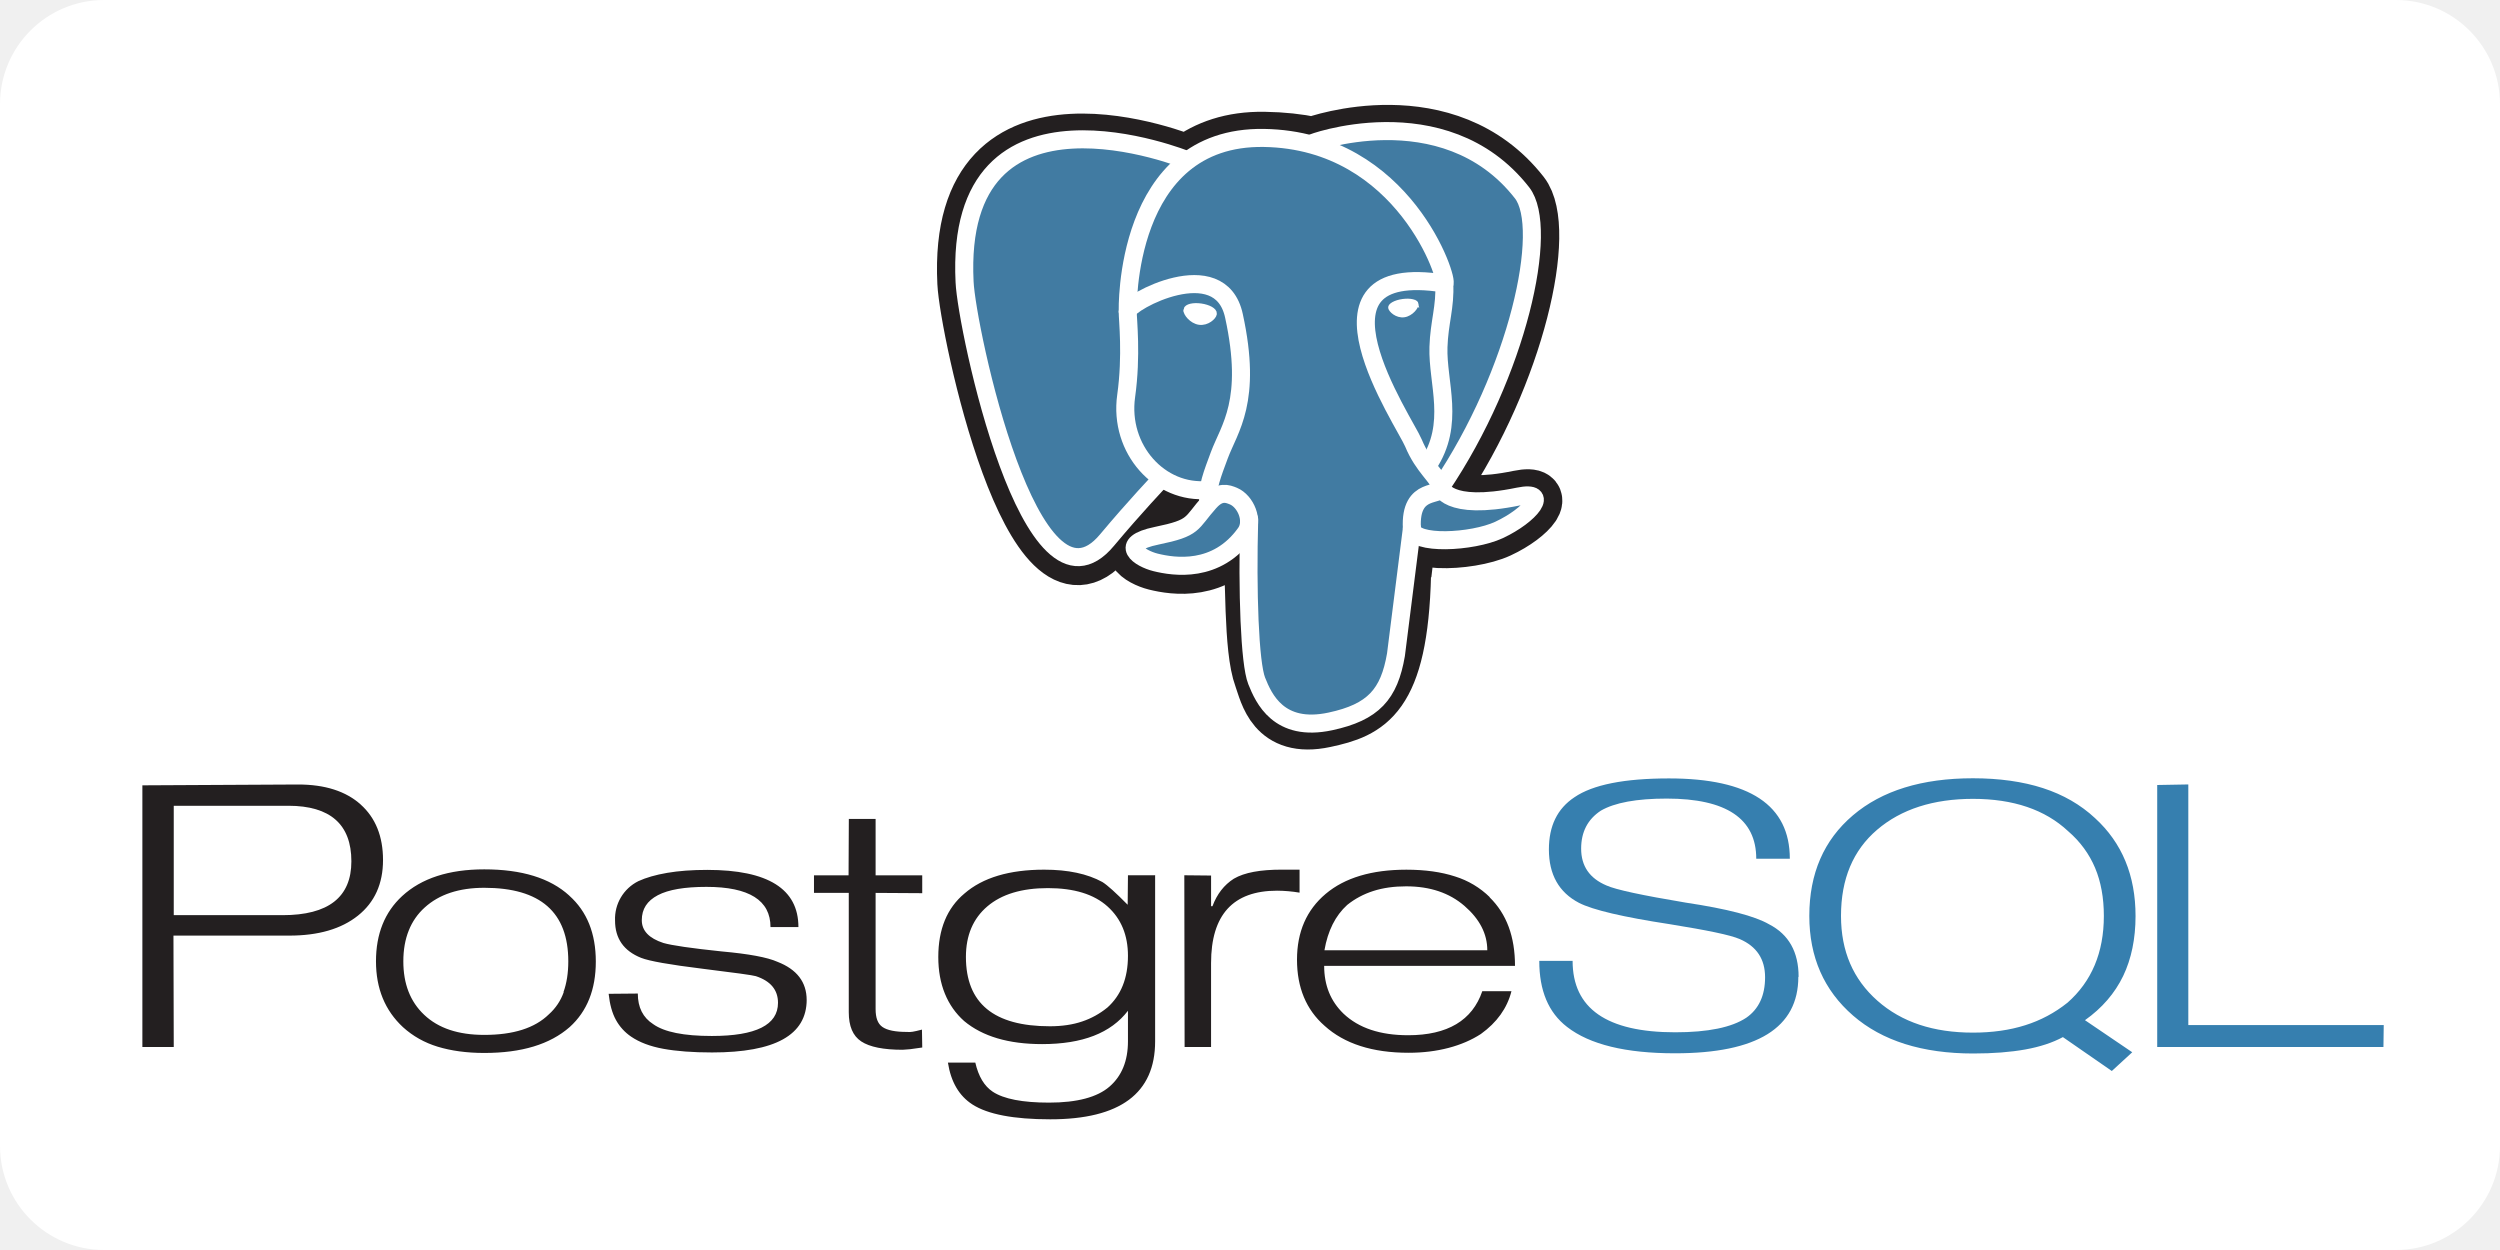
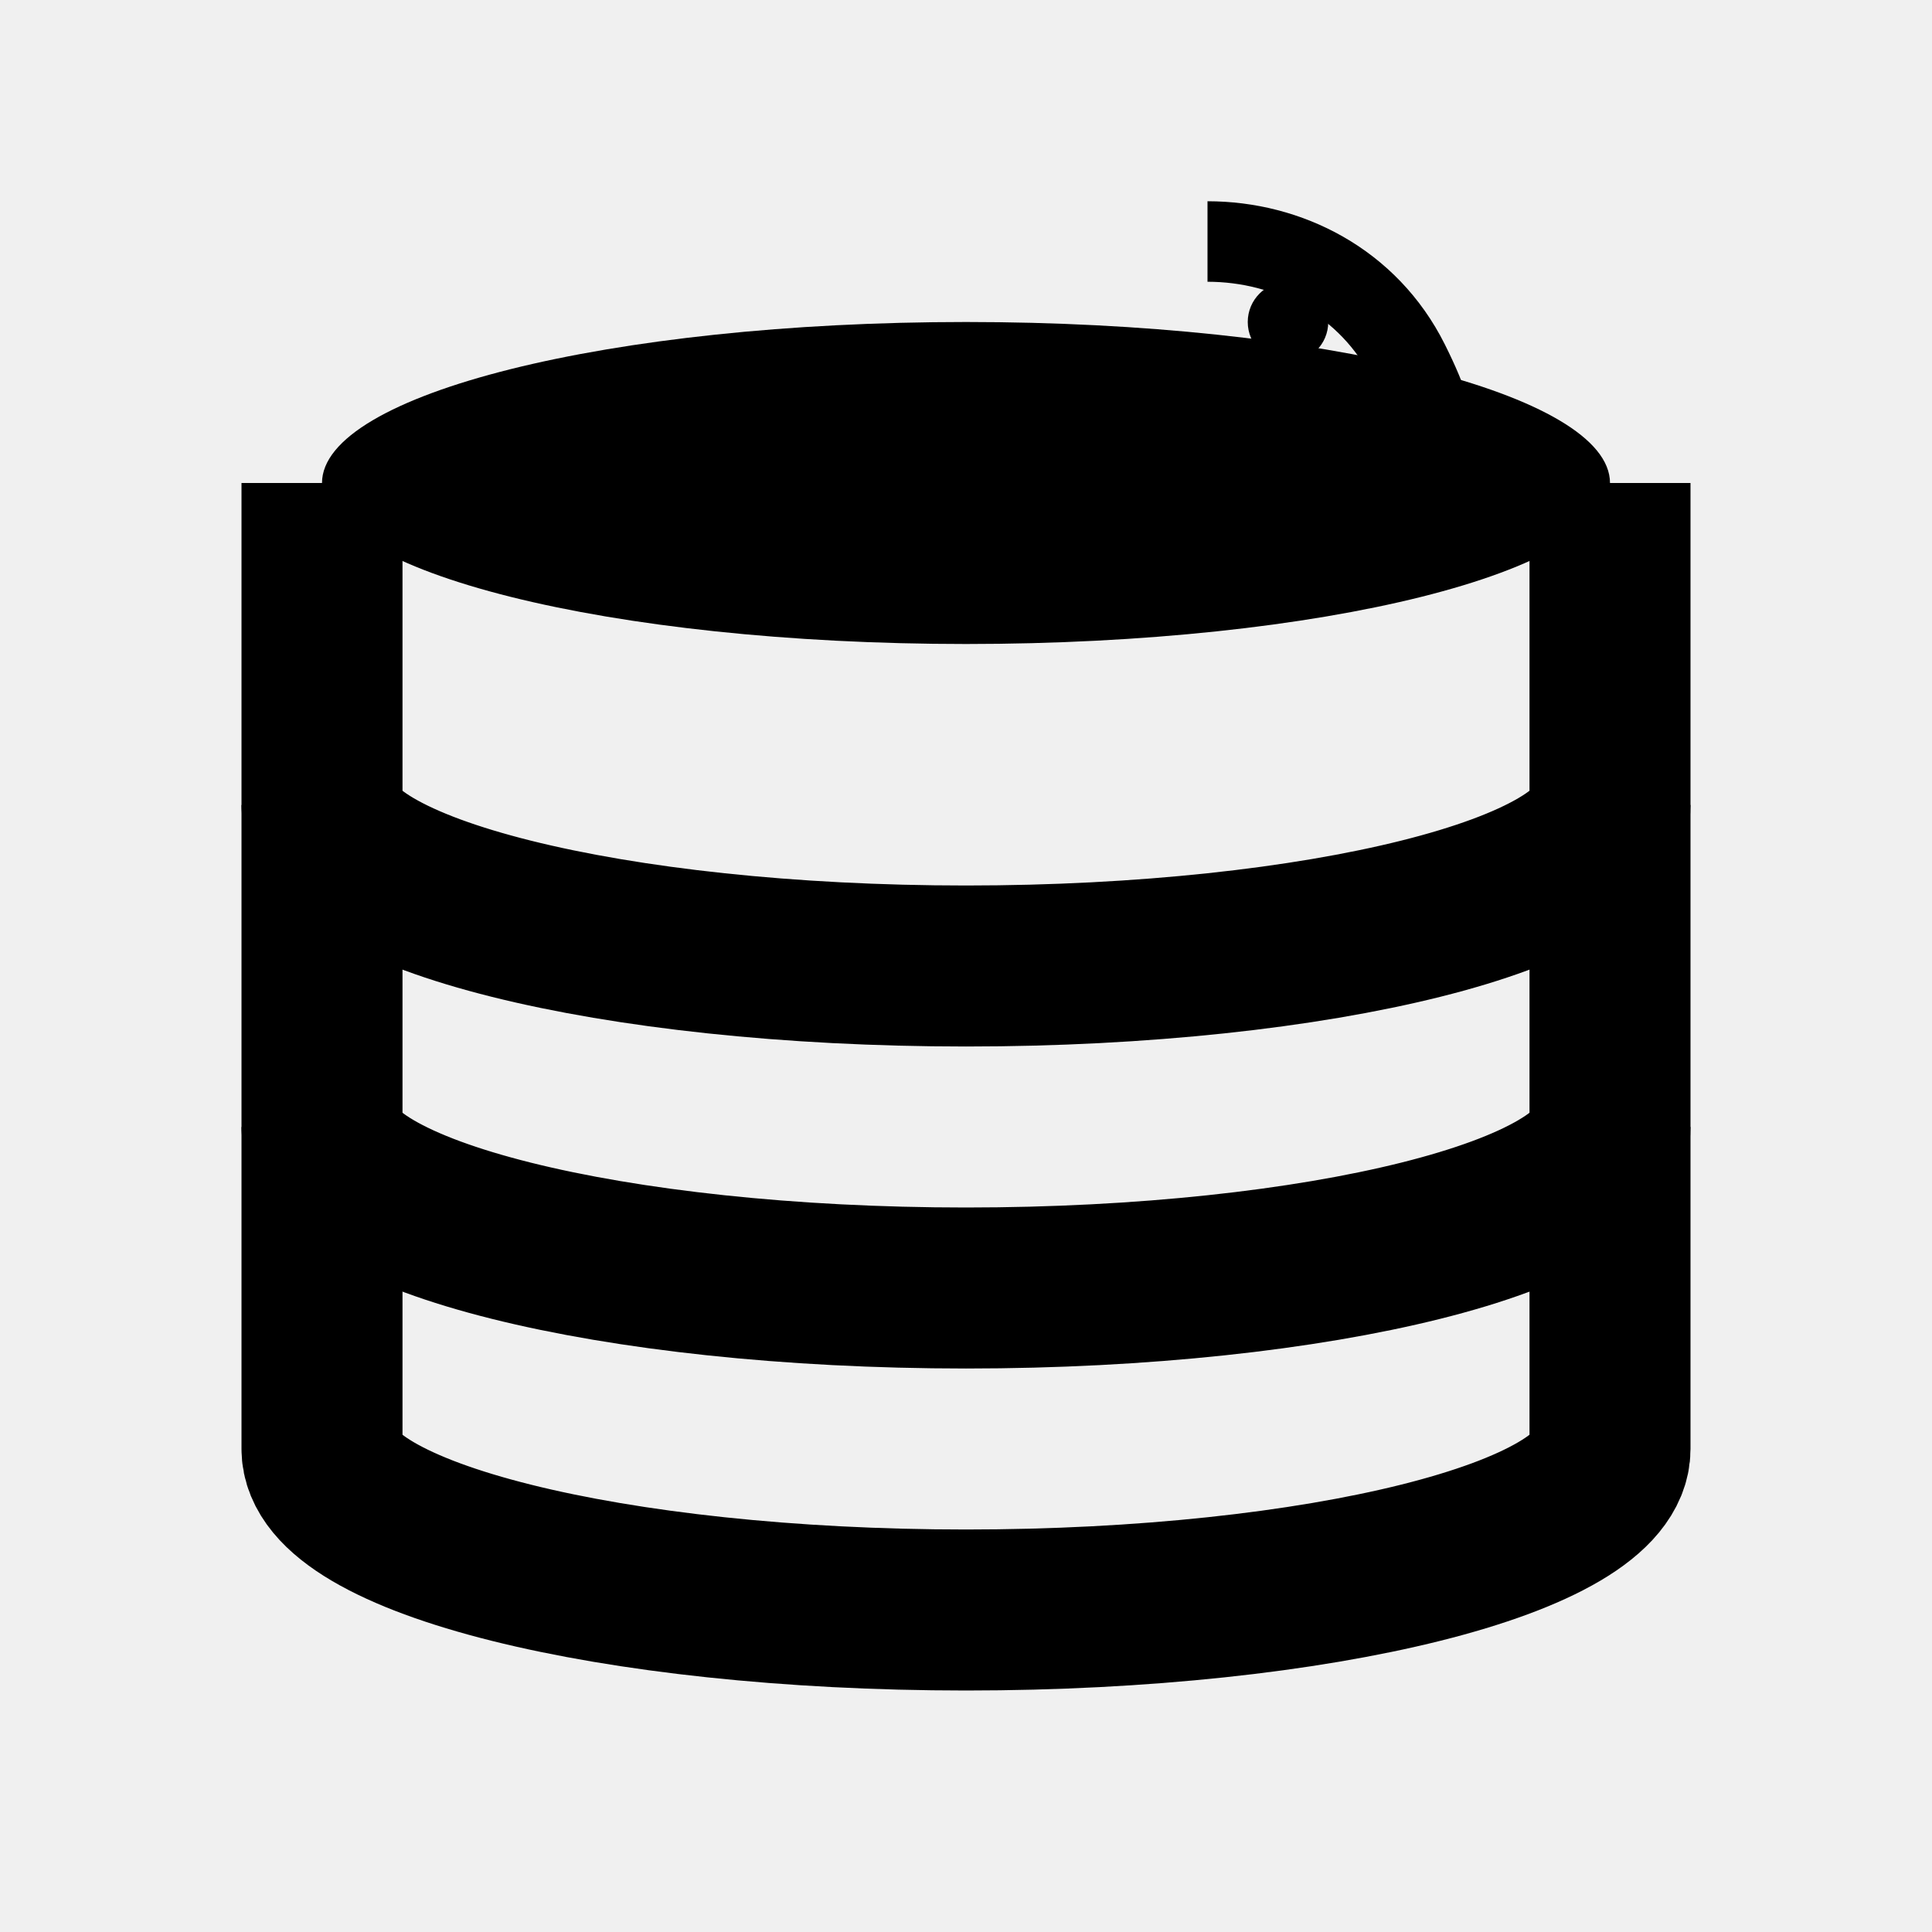
- <svg xmlns="http://www.w3.org/2000/svg" width="120" height="60">
-   <rect width="120" height="60" rx="5" fill="white" />
-   <style>.B{stroke-width:.866}.C{stroke:#fff}.D{stroke-linecap:round}.E{stroke-linejoin:round}</style>
-   <path d="M13.56 43.927H8.34v-5.25h5.504c2.014 0 3.022.9 3.022 2.666 0 1.723-1.102 2.585-3.305 2.585m3.752-5.312c-.715-.64-1.716-.96-3.003-.96l-7.476.04v12.56H8.34l-.014-5.347h5.563c1.395 0 2.493-.32 3.294-.96s1.202-1.53 1.202-2.666-.358-2.026-1.073-2.666zm9.747 9.004a2.56 2.56 0 0 1-.715 1.068c-.675.66-1.704.987-3.1.987-1.25 0-2.2-.32-2.88-.96s-1.005-1.497-1.005-2.57c0-.56.088-1.055.263-1.488a2.92 2.92 0 0 1 .762-1.096c.692-.63 1.646-.947 2.86-.947 2.7 0 4.033 1.177 4.033 3.53 0 .56-.077 1.05-.23 1.474m.273-4.633c-.918-.837-2.277-1.256-4.077-1.256-1.7 0-3.015.428-3.942 1.283-.837.774-1.255 1.818-1.255 3.132 0 1.305.432 2.358 1.296 3.16.477.432 1.033.745 1.667.938s1.38.3 2.234.3c1.8 0 3.154-.414 4.1-1.242.837-.756 1.255-1.804 1.255-3.145 0-1.35-.423-2.403-1.27-3.16zm11.4 4.997c0 1.7-1.515 2.536-4.544 2.536-.926 0-1.706-.06-2.34-.176s-1.148-.313-1.544-.584a2.31 2.31 0 0 1-.728-.8c-.18-.323-.297-.75-.35-1.255l1.4-.013c0 .665.247 1.155.74 1.47.53.378 1.467.567 2.813.567 2.117 0 3.176-.53 3.176-1.592 0-.62-.355-1.047-1.065-1.28-.144-.045-1-.164-2.57-.357s-2.546-.367-2.933-.52c-.836-.333-1.254-.93-1.254-1.794a2.02 2.02 0 0 1 1.12-1.889c.37-.17.83-.303 1.384-.398s1.195-.142 1.924-.142c2.916 0 4.374.915 4.374 2.745h-1.34c0-1.286-1.025-1.93-3.075-1.93-1.043 0-1.82.13-2.333.4s-.77.66-.77 1.2c0 .504.346.868 1.038 1.093.405.117 1.335.252 2.792.405 1.304.117 2.198.283 2.684.5.926.36 1.4.97 1.4 1.834zm5.536 2.3l-.573.08-.358.027c-.918 0-1.58-.133-1.985-.4s-.6-.732-.6-1.4v-5.73h-1.67v-.843h1.66l.013-2.708h1.285v2.708h2.238v.857l-2.238-.014v5.577c0 .415.1.702.33.86s.614.237 1.18.237c.08.01.17.006.27-.01s.247-.05.445-.102l.014.86zm8.887-1.912a3.81 3.81 0 0 1-1.2.661c-.45.153-.966.23-1.55.23-2.688 0-4.03-1.1-4.03-3.33 0-1.033.344-1.842 1.03-2.426s1.656-.876 2.905-.876c1.258 0 2.213.294 2.865.883s.978 1.377.978 2.366c0 1.078-.333 1.9-.998 2.494m2.283-6.36h-1.285l-.014 1.417c-.566-.575-.97-.94-1.214-1.092-.72-.395-1.65-.593-2.792-.593-1.673 0-2.95.382-3.83 1.146-.836.7-1.254 1.717-1.254 3.047 0 .656.106 1.243.317 1.76s.52.955.925 1.314c.883.737 2.13 1.106 3.742 1.106 1.936 0 3.3-.53 4.12-1.6v1.467c0 .935-.295 1.66-.884 2.172s-1.558.77-2.907.77c-1.268 0-2.172-.175-2.7-.524-.405-.268-.684-.734-.836-1.397H45.5c.144.925.535 1.595 1.174 2.008.738.476 1.984.714 3.738.714 3.356 0 5.034-1.247 5.034-3.742v-7.983zm6.95.835a6.72 6.72 0 0 0-1.078-.094c-2.112 0-3.168 1.158-3.168 3.475v4.028h-1.27l-.014-8.243 1.285.013v1.47h.067c.216-.58.557-1.02 1.025-1.318.512-.3 1.276-.435 2.292-.435h.863v1.103zm1.196 2.766c.162-.937.526-1.662 1.092-2.176.37-.297.787-.52 1.254-.67s.994-.223 1.578-.223c1.142 0 2.074.313 2.798.94s1.095 1.336 1.095 2.13h-7.807m7.933-2.543a4.12 4.12 0 0 0-1.674-1.001c-.666-.217-1.444-.325-2.335-.325-1.665 0-2.956.387-3.874 1.16s-1.377 1.827-1.377 3.16.44 2.4 1.322 3.172c.953.864 2.298 1.296 4.035 1.296.692 0 1.333-.08 1.922-.235s1.104-.38 1.545-.665c.774-.556 1.263-1.24 1.47-2.056h-1.4c-.477 1.4-1.663 2.114-3.56 2.114-1.34 0-2.37-.344-3.1-1.034-.62-.6-.93-1.356-.93-2.296h9.16c0-1.398-.4-2.495-1.228-3.3z" fill="#231f20" />
-   <path d="M86.32 46.888c0 2.447-1.974 3.67-5.92 3.67-2.365 0-4.092-.42-5.18-1.265-.9-.693-1.335-1.75-1.335-3.17h1.6c0 2.285 1.64 3.427 4.925 3.427 1.574 0 2.713-.234 3.414-.7.594-.413.9-1.06.9-1.94 0-.872-.405-1.483-1.215-1.834-.46-.2-1.58-.427-3.36-.715-2.24-.342-3.693-.683-4.358-1.024-.962-.503-1.444-1.357-1.444-2.562 0-1.123.4-1.96 1.228-2.508.88-.602 2.393-.903 4.534-.903 3.87 0 5.803 1.285 5.803 3.855H84.3c0-1.925-1.437-2.887-4.3-2.887-1.44 0-2.494.194-3.16.58-.63.414-.945 1.02-.945 1.822 0 .837.405 1.426 1.215 1.768.43.198 1.7.472 3.806.824 1.98.297 3.315.643 4 1.04.945.486 1.417 1.327 1.417 2.524zm12.908 1.25a6.2 6.2 0 0 1-2.012 1.071c-.748.238-1.585.357-2.512.357-1.9 0-3.42-.5-4.586-1.53s-1.75-2.377-1.75-4.074c0-1.77.578-3.147 1.735-4.135s2.7-1.482 4.6-1.482c1.936 0 3.458.516 4.565 1.55.585.503 1.017 1.1 1.297 1.765s.42 1.44.42 2.303c0 1.76-.586 3.152-1.756 4.176m.845.833c.828-.584 1.44-1.3 1.837-2.123s.595-1.8.595-2.878c0-1.95-.648-3.514-1.944-4.7-.693-.647-1.53-1.128-2.5-1.442s-2.1-.472-3.36-.472c-2.447 0-4.368.593-5.763 1.78s-2.092 2.795-2.092 4.826c0 1.977.703 3.572 2.1 4.785s3.33 1.82 5.768 1.82c.953 0 1.785-.065 2.496-.193s1.313-.327 1.808-.594l2.348 1.627.98-.9-2.273-1.542zm14.33 1.283h-10.858V37.68l1.493-.027v11.55h9.38l-.014 1.05z" fill="#367faf" />
-   <path d="M67.415 27.556c.197-1.64.138-1.88 1.36-1.614l.3.027c.94.043 2.167-.15 2.89-.486 1.553-.72 2.474-1.924.943-1.608-3.494.72-3.734-.462-3.734-.462 3.69-5.474 5.23-12.423 3.9-14.123-3.63-4.64-9.916-2.445-10.02-2.388l-.033.006c-.69-.143-1.463-.23-2.33-.243-1.58-.026-2.78.414-3.7 1.105 0 0-11.212-4.62-10.7 5.81.11 2.218 3.18 16.786 6.84 12.386 1.338-1.61 2.63-2.97 2.63-2.97.642.427 1.4.644 2.217.566l.062-.053a2.43 2.43 0 0 0 .025.626c-.943 1.053-.666 1.24-2.55 1.627-1.907.393-.787 1.093-.055 1.276.887.222 2.94.536 4.325-1.405l-.055.222c.37.296.345 2.127.397 3.435s.14 2.53.407 3.25.58 2.574 3.06 2.043c2.07-.444 3.654-1.082 3.798-7.023" fill="#231f20" stroke="#231f20" stroke-width="2.598" />
-   <path d="M72.916 23.875c-3.494.72-3.734-.462-3.734-.462 3.69-5.474 5.23-12.423 3.9-14.124-3.63-4.64-9.916-2.445-10.02-2.388l-.034.006c-.69-.143-1.463-.23-2.33-.243-1.58-.026-2.78.414-3.7 1.105 0 0-11.212-4.62-10.7 5.81.11 2.22 3.18 16.786 6.84 12.386 1.338-1.61 2.63-2.97 2.63-2.97.642.427 1.41.644 2.216.566l.063-.053c-.02.2-.01.395.025.626-.943 1.053-.666 1.24-2.55 1.627-1.907.393-.787 1.093-.055 1.276.887.222 2.94.536 4.325-1.405l-.055.222c.37.296.63 1.925.585 3.4s-.072 2.49.22 3.282.58 2.574 3.06 2.043c2.07-.444 3.144-1.594 3.293-3.512.106-1.364.346-1.162.36-2.38l.192-.577c.222-1.85.035-2.445 1.31-2.167l.3.027c.94.043 2.168-.15 2.89-.486 1.553-.72 2.474-1.924.943-1.608z" fill="#417ba2" />
-   <g fill="none" class="C B">
-     <g class="D">
-       <path d="M59.96 24.935c-.096 3.44.024 6.903.36 7.745s1.057 2.48 3.536 1.948c2.07-.444 2.824-1.303 3.15-3.2l.765-6.063M57 7.692s-11.22-4.586-10.7 5.842c.1 2.22 3.18 16.787 6.84 12.387 1.338-1.6 2.547-2.87 2.547-2.87M63.05 6.855c-.4.122 6.24-2.423 10.008 2.4 1.33 1.7-.2 8.65-3.9 14.124" class="E" />
-       <path d="M69.157 23.37s.24 1.183 3.735.462c1.53-.316.6.887-.943 1.608-1.274.59-4.13.743-4.178-.074-.12-2.11 1.504-1.468 1.386-1.996-.106-.476-.832-.943-1.312-2.107-.42-1.017-5.75-8.812 1.48-7.654.265-.055-1.886-6.877-8.652-6.988s-6.542 8.32-6.542 8.32" stroke-linejoin="bevel" />
-     </g>
-     <g class="E">
-       <path d="M58.066 24.09c-.943 1.053-.666 1.24-2.55 1.627-1.907.393-.787 1.093-.055 1.276.887.222 2.94.536 4.325-1.405.422-.59-.002-1.534-.582-1.775-.28-.116-.655-.26-1.136.277z" />
-       <path d="M58.004 24.072c-.095-.62.204-1.356.523-2.22.48-1.294 1.6-2.588.703-6.692-.66-3.058-5.098-.637-5.1-.222s.2 2.102-.074 4.067c-.36 2.564 1.63 4.733 3.923 4.51" class="D" />
-     </g>
-   </g>
-   <g fill="#fff" class="C">
-     <path d="M56.948 14.877c-.02.142.26.52.623.57s.675-.245.694-.386-.26-.298-.624-.35-.675.023-.694.165z" stroke-width=".289" />
-     <path d="M68.022 14.588c.02.142-.26.52-.623.57s-.675-.245-.695-.386.26-.298.624-.348.675.023.695.165z" stroke-width=".144" />
-   </g>
-   <path d="M69.323 13.608c.06 1.11-.24 1.868-.277 3.05-.056 1.72.82 3.687-.5 5.657" fill="none" class="B C D E" />
+ <svg xmlns="http://www.w3.org/2000/svg" width="800px" height="800px" viewBox="0 0 24 24" fill="none">
+   <ellipse cx="12" cy="6" rx="8" ry="2" fill="currentColor" />
+   <path d="M4 6v4c0 1.1 3.6 2 8 2s8-.9 8-2V6" fill="none" stroke="currentColor" stroke-width="2" />
+   <path d="M4 10v4c0 1.1 3.6 2 8 2s8-.9 8-2v-4" fill="none" stroke="currentColor" stroke-width="2" />
+   <path d="M4 14v4c0 1.1 3.6 2 8 2s8-.9 8-2v-4" fill="none" stroke="currentColor" stroke-width="2" />
+   <path d="M15 3c1 0 2 .5 2.5 1.5S18 6 17 6.5" fill="none" stroke="currentColor" stroke-width="1" />
+   <circle cx="16" cy="4" r="0.5" fill="currentColor" />
</svg>
